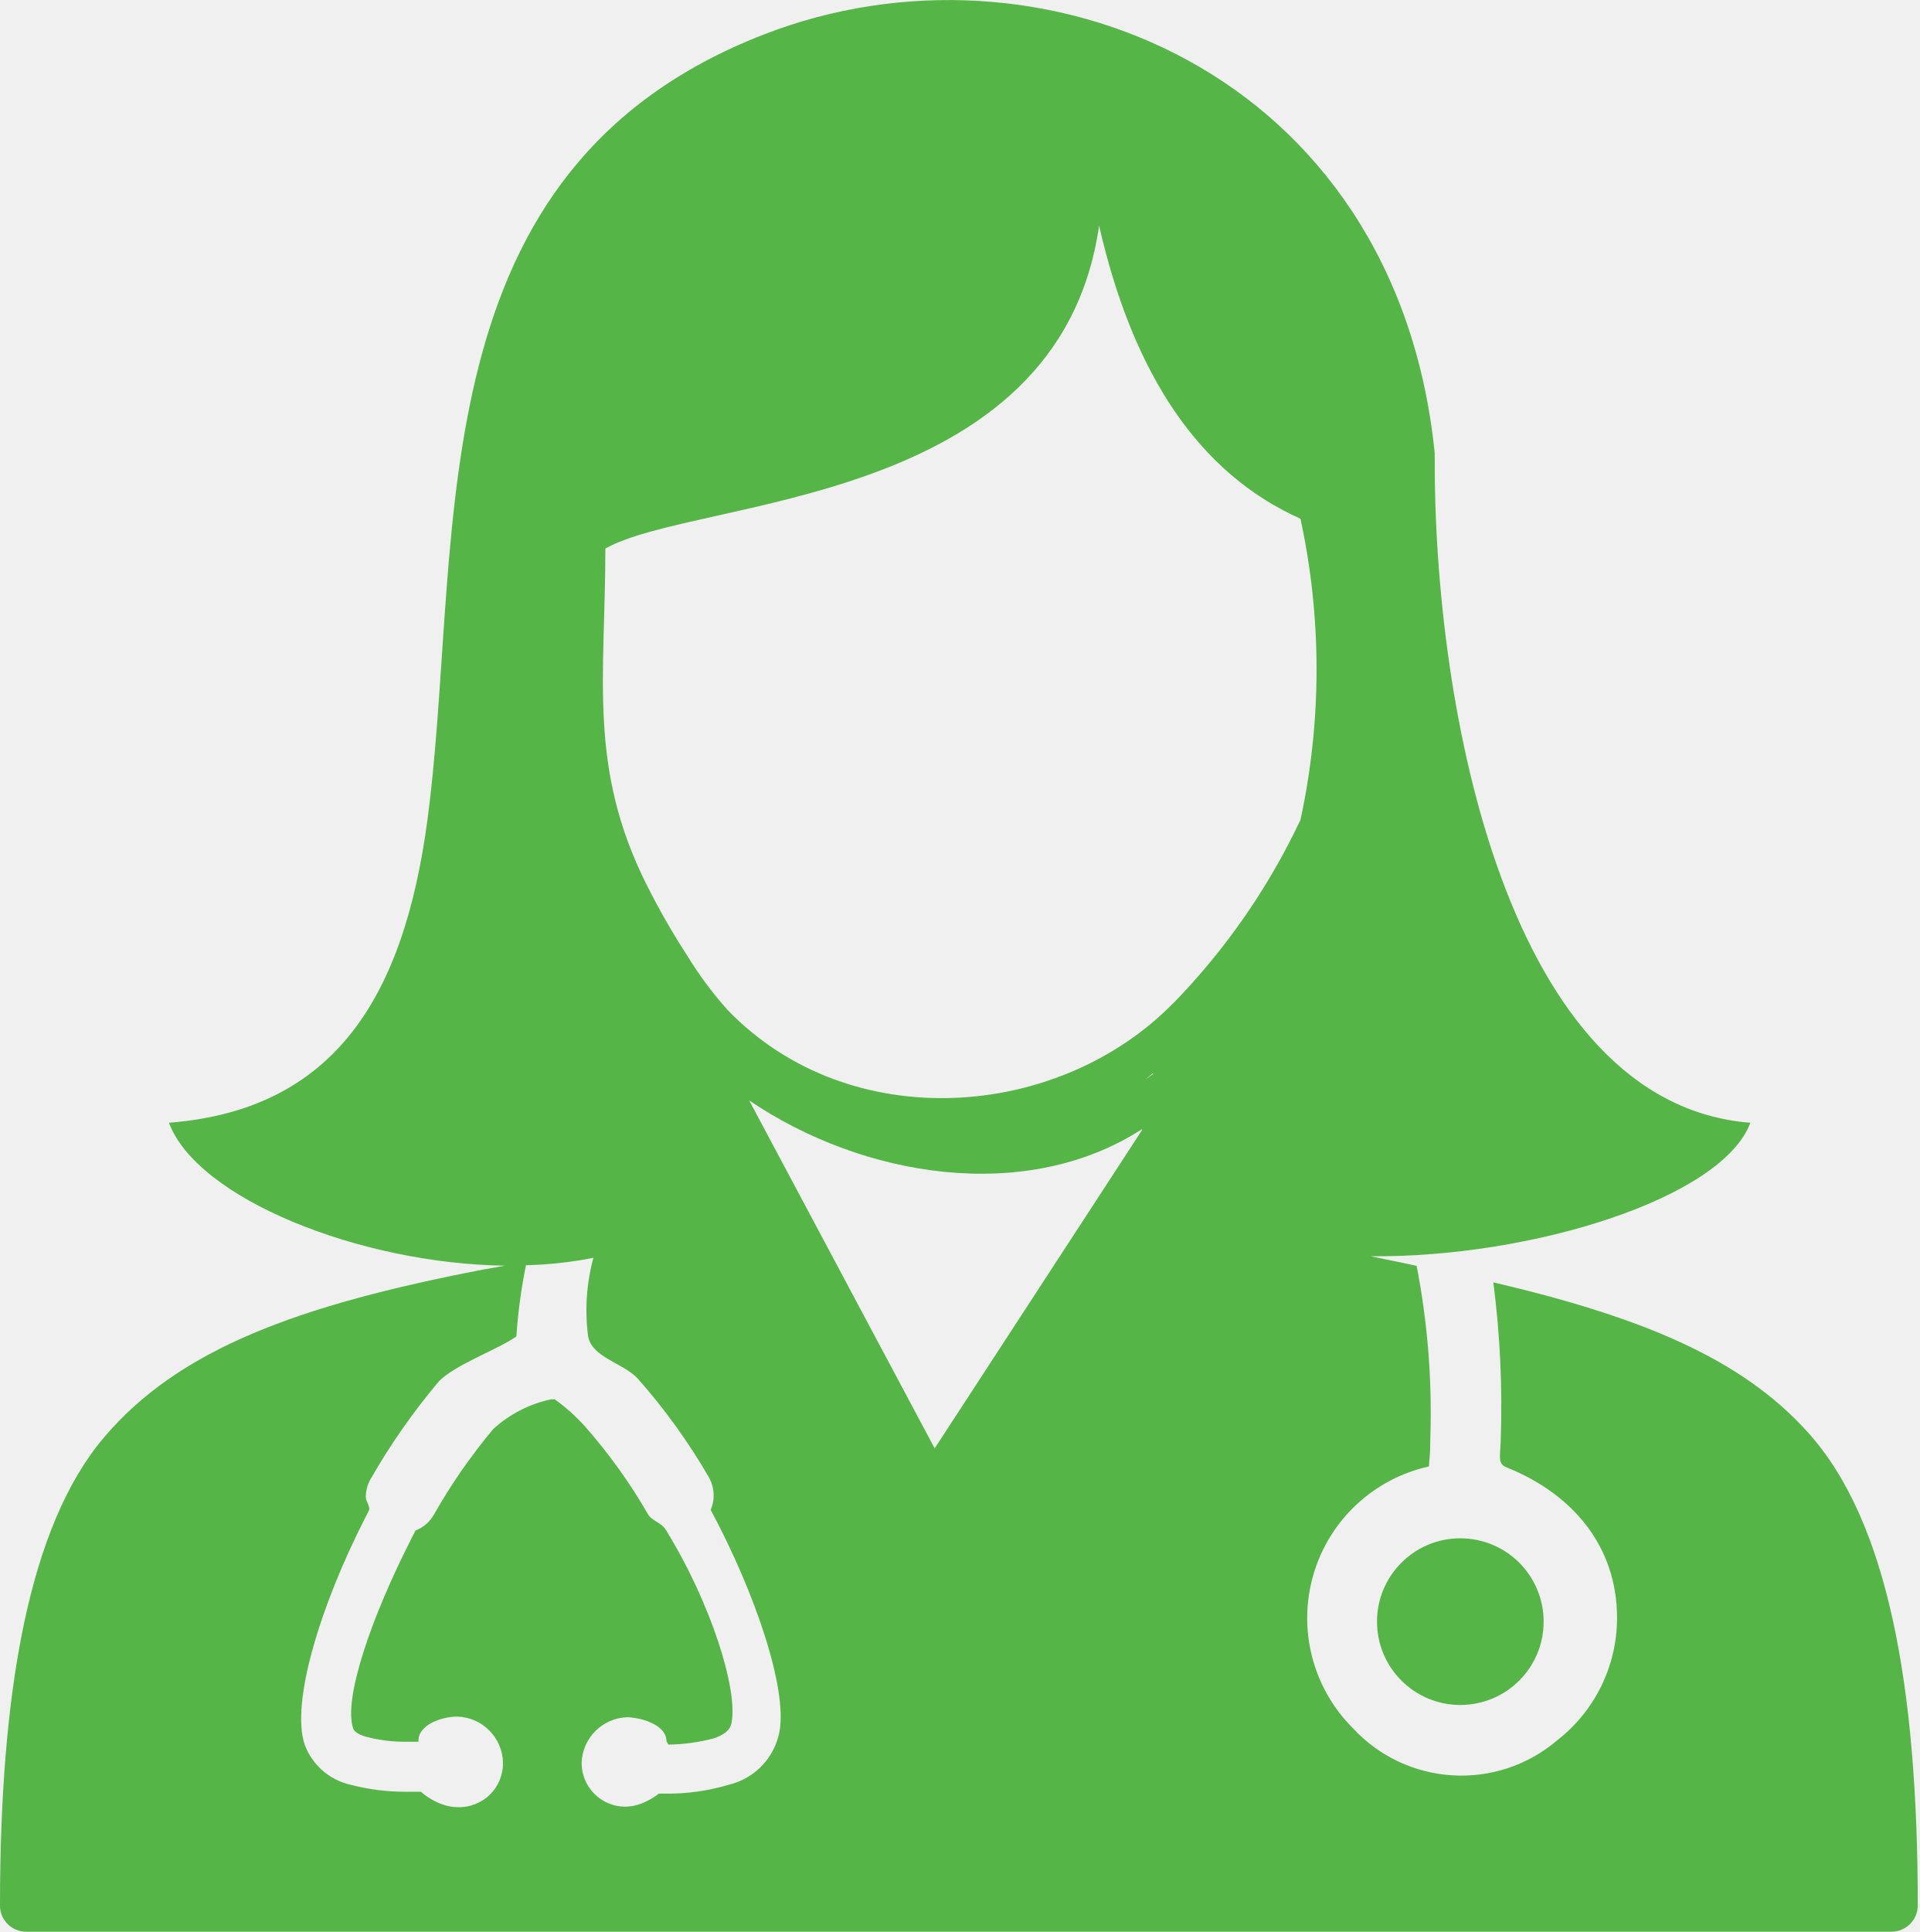
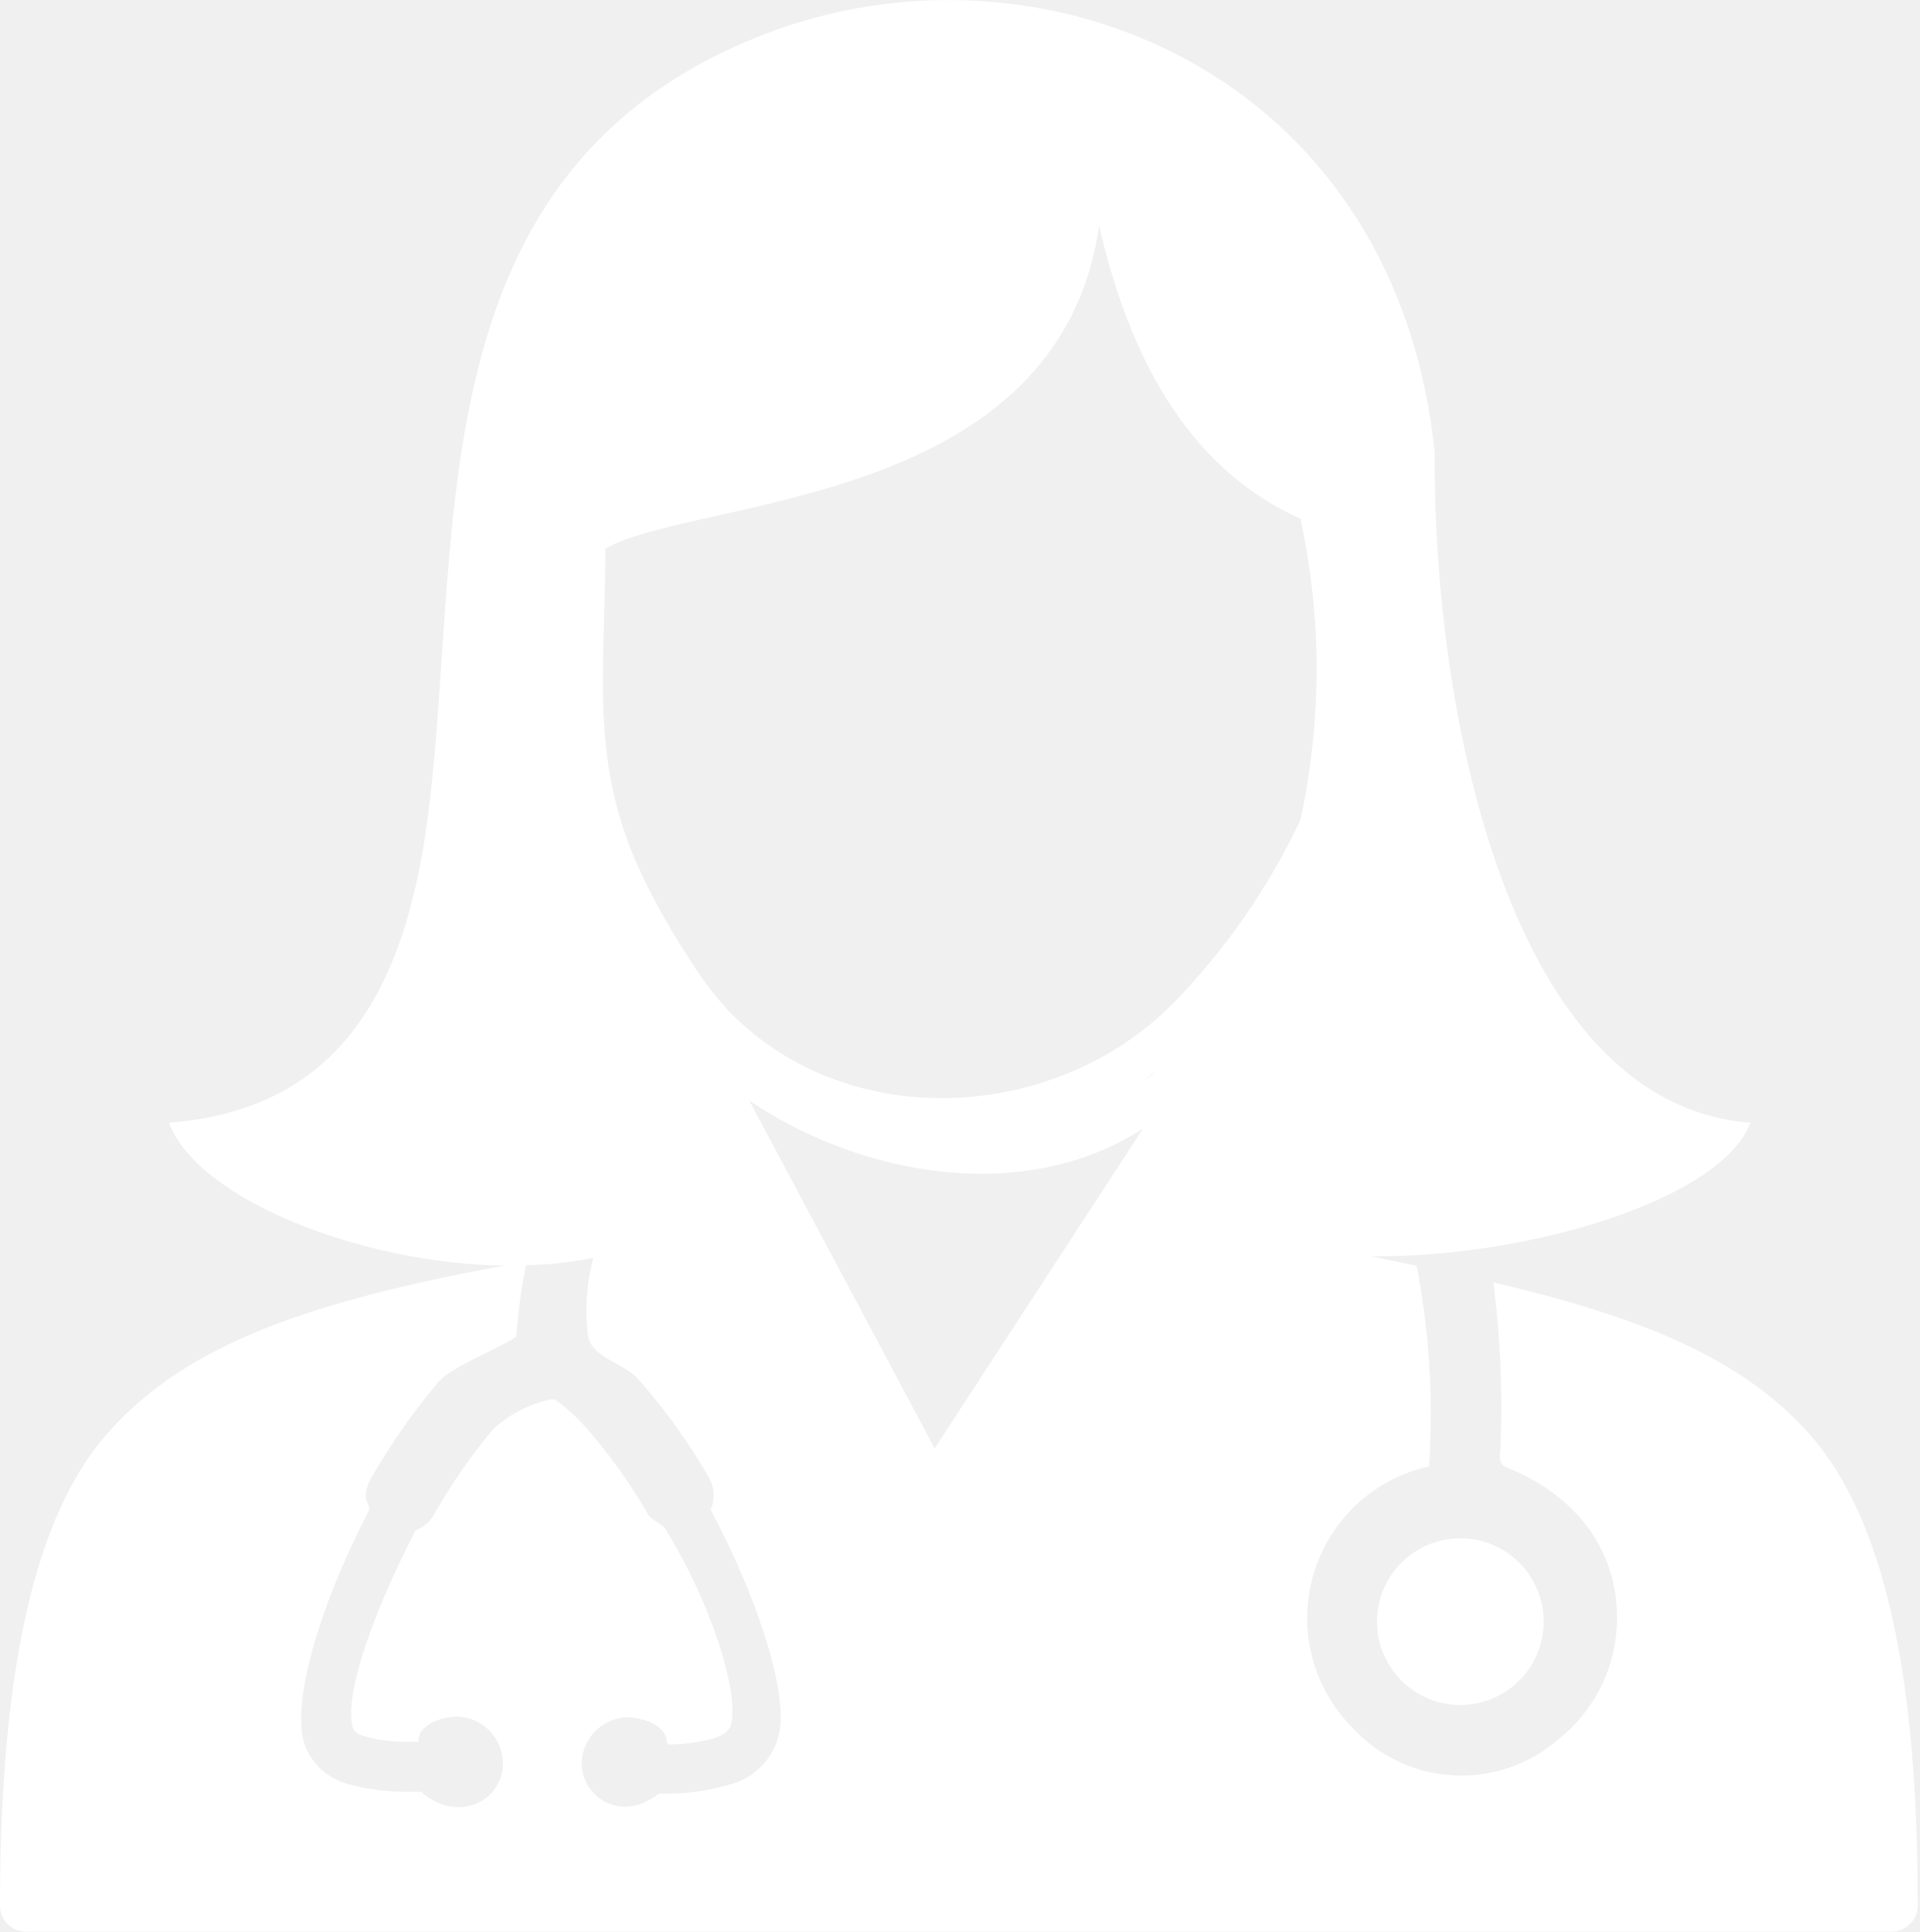
<svg xmlns="http://www.w3.org/2000/svg" id="Layer_1" data-name="Layer 1" viewBox="0 0 122.11 122.88">
  <defs>
-     <style>.cls-1{fill:#55b546;fill-rule:evenodd;}</style>
+     <style>.cls-1{fill:#fff;fill-rule:evenodd;}</style>
  </defs>
  <path class="cls-1" d="M72.66,71.81c-7.37,4.77-17.73,3.11-25-1.82L59.46,92.12,72.65,71.88v-.07Zm-61.91-.4C21.88,70.54,26,62.57,27.33,51.05c2.09-17.62-.81-40.29,21.27-48.86C66.13-4.62,88.8,4.54,91.27,28.81c-.1,16.48,4.72,41.4,20.08,42.6C109.57,76.22,97.41,80,87.19,79.9l2.14.44.27.06.52.11a48.94,48.94,0,0,1,.87,11c0,1.08-.07,1.39-.09,1.76a9.88,9.88,0,0,0-4.84,16.64,9.4,9.4,0,0,0,13,.78,9.85,9.85,0,0,0,3.81-7.79c0-4.53-2.8-7.87-7-9.56-.62-.25-.43-.63-.4-1.72a61.69,61.69,0,0,0-.47-10.06c9.33,2.19,15.75,4.8,20,9.53,5.1,5.63,7,16.19,7,30.11a1.67,1.67,0,0,1-1.67,1.66H1.66A1.66,1.66,0,0,1,0,121.22C0,107.67,1.81,97.1,6.61,91.43S19.06,83,30.72,80.75l1.4-.25c-9.27-.13-19.59-4.28-21.37-9.09Zm62.6-3.07,0-.09-.5.42.46-.33ZM37.75,80a24.82,24.82,0,0,1-4.29.47A33.79,33.79,0,0,0,32.85,85c-1.17.84-4.05,1.84-5,2.94a42.14,42.14,0,0,0-4.28,6.14,2.33,2.33,0,0,0-.3,1.13c0,.31.33.63.18.9l-.21.41c-2.87,5.61-4.75,11.78-3.86,14.44a4.06,4.06,0,0,0,2.9,2.55,13.77,13.77,0,0,0,3.5.45c.35,0,.7,0,1,0a4.18,4.18,0,0,0,1.32.79,2.92,2.92,0,0,0,1,.19A2.79,2.79,0,0,0,32,112.12a3,3,0,0,0-2.9-2.94c-1,0-2.48.51-2.48,1.53v0l0,.07-.71,0a9.82,9.82,0,0,1-2.59-.31c-.49-.13-.78-.33-.85-.53-.64-1.86,1.12-7,3.66-12,.1-.2.2-.4.31-.6a2.25,2.25,0,0,0,1.16-1,36.53,36.53,0,0,1,3.78-5.45A7.86,7.86,0,0,1,35.06,89h.23a12,12,0,0,1,1.92,1.72,34.25,34.25,0,0,1,4,5.57c.25.45.87.55,1.14,1,2.93,4.75,4.59,10.19,4.19,12.27-.08.49-.49.78-1.12,1a11.79,11.79,0,0,1-2.9.4l-.12-.21v0c0-1-1.46-1.49-2.48-1.53A3,3,0,0,0,37,112.12a2.78,2.78,0,0,0,2.78,2.79,3,3,0,0,0,1-.19,5,5,0,0,0,.73-.36,3.13,3.13,0,0,0,.4-.28h.39a13.69,13.69,0,0,0,4.08-.57,4.29,4.29,0,0,0,3.21-3.39c.49-2.7-1.48-8.68-4.38-14.09a2.26,2.26,0,0,0,.19-.89A2.35,2.35,0,0,0,45.12,94a38.83,38.83,0,0,0-4.55-6.32c-.92-1-2.94-1.34-3.16-2.71A12.78,12.78,0,0,1,37.75,80ZM74.61,63.84a43,43,0,0,0,8.12-11.69,45.3,45.3,0,0,0,0-19.16c-6.44-2.87-10.65-9.17-12.81-18.64-2.58,18-25.62,17.26-31.41,20.54,0,8.19-1.12,13.92,2.63,21.39h0a46.76,46.76,0,0,0,2.61,4.55,23.37,23.37,0,0,0,2.56,3.43c7.74,8,21,7,28.3-.43Zm18.29,34a5.3,5.3,0,1,1-5.3,5.3,5.3,5.3,0,0,1,5.3-5.3Z" />
</svg>
